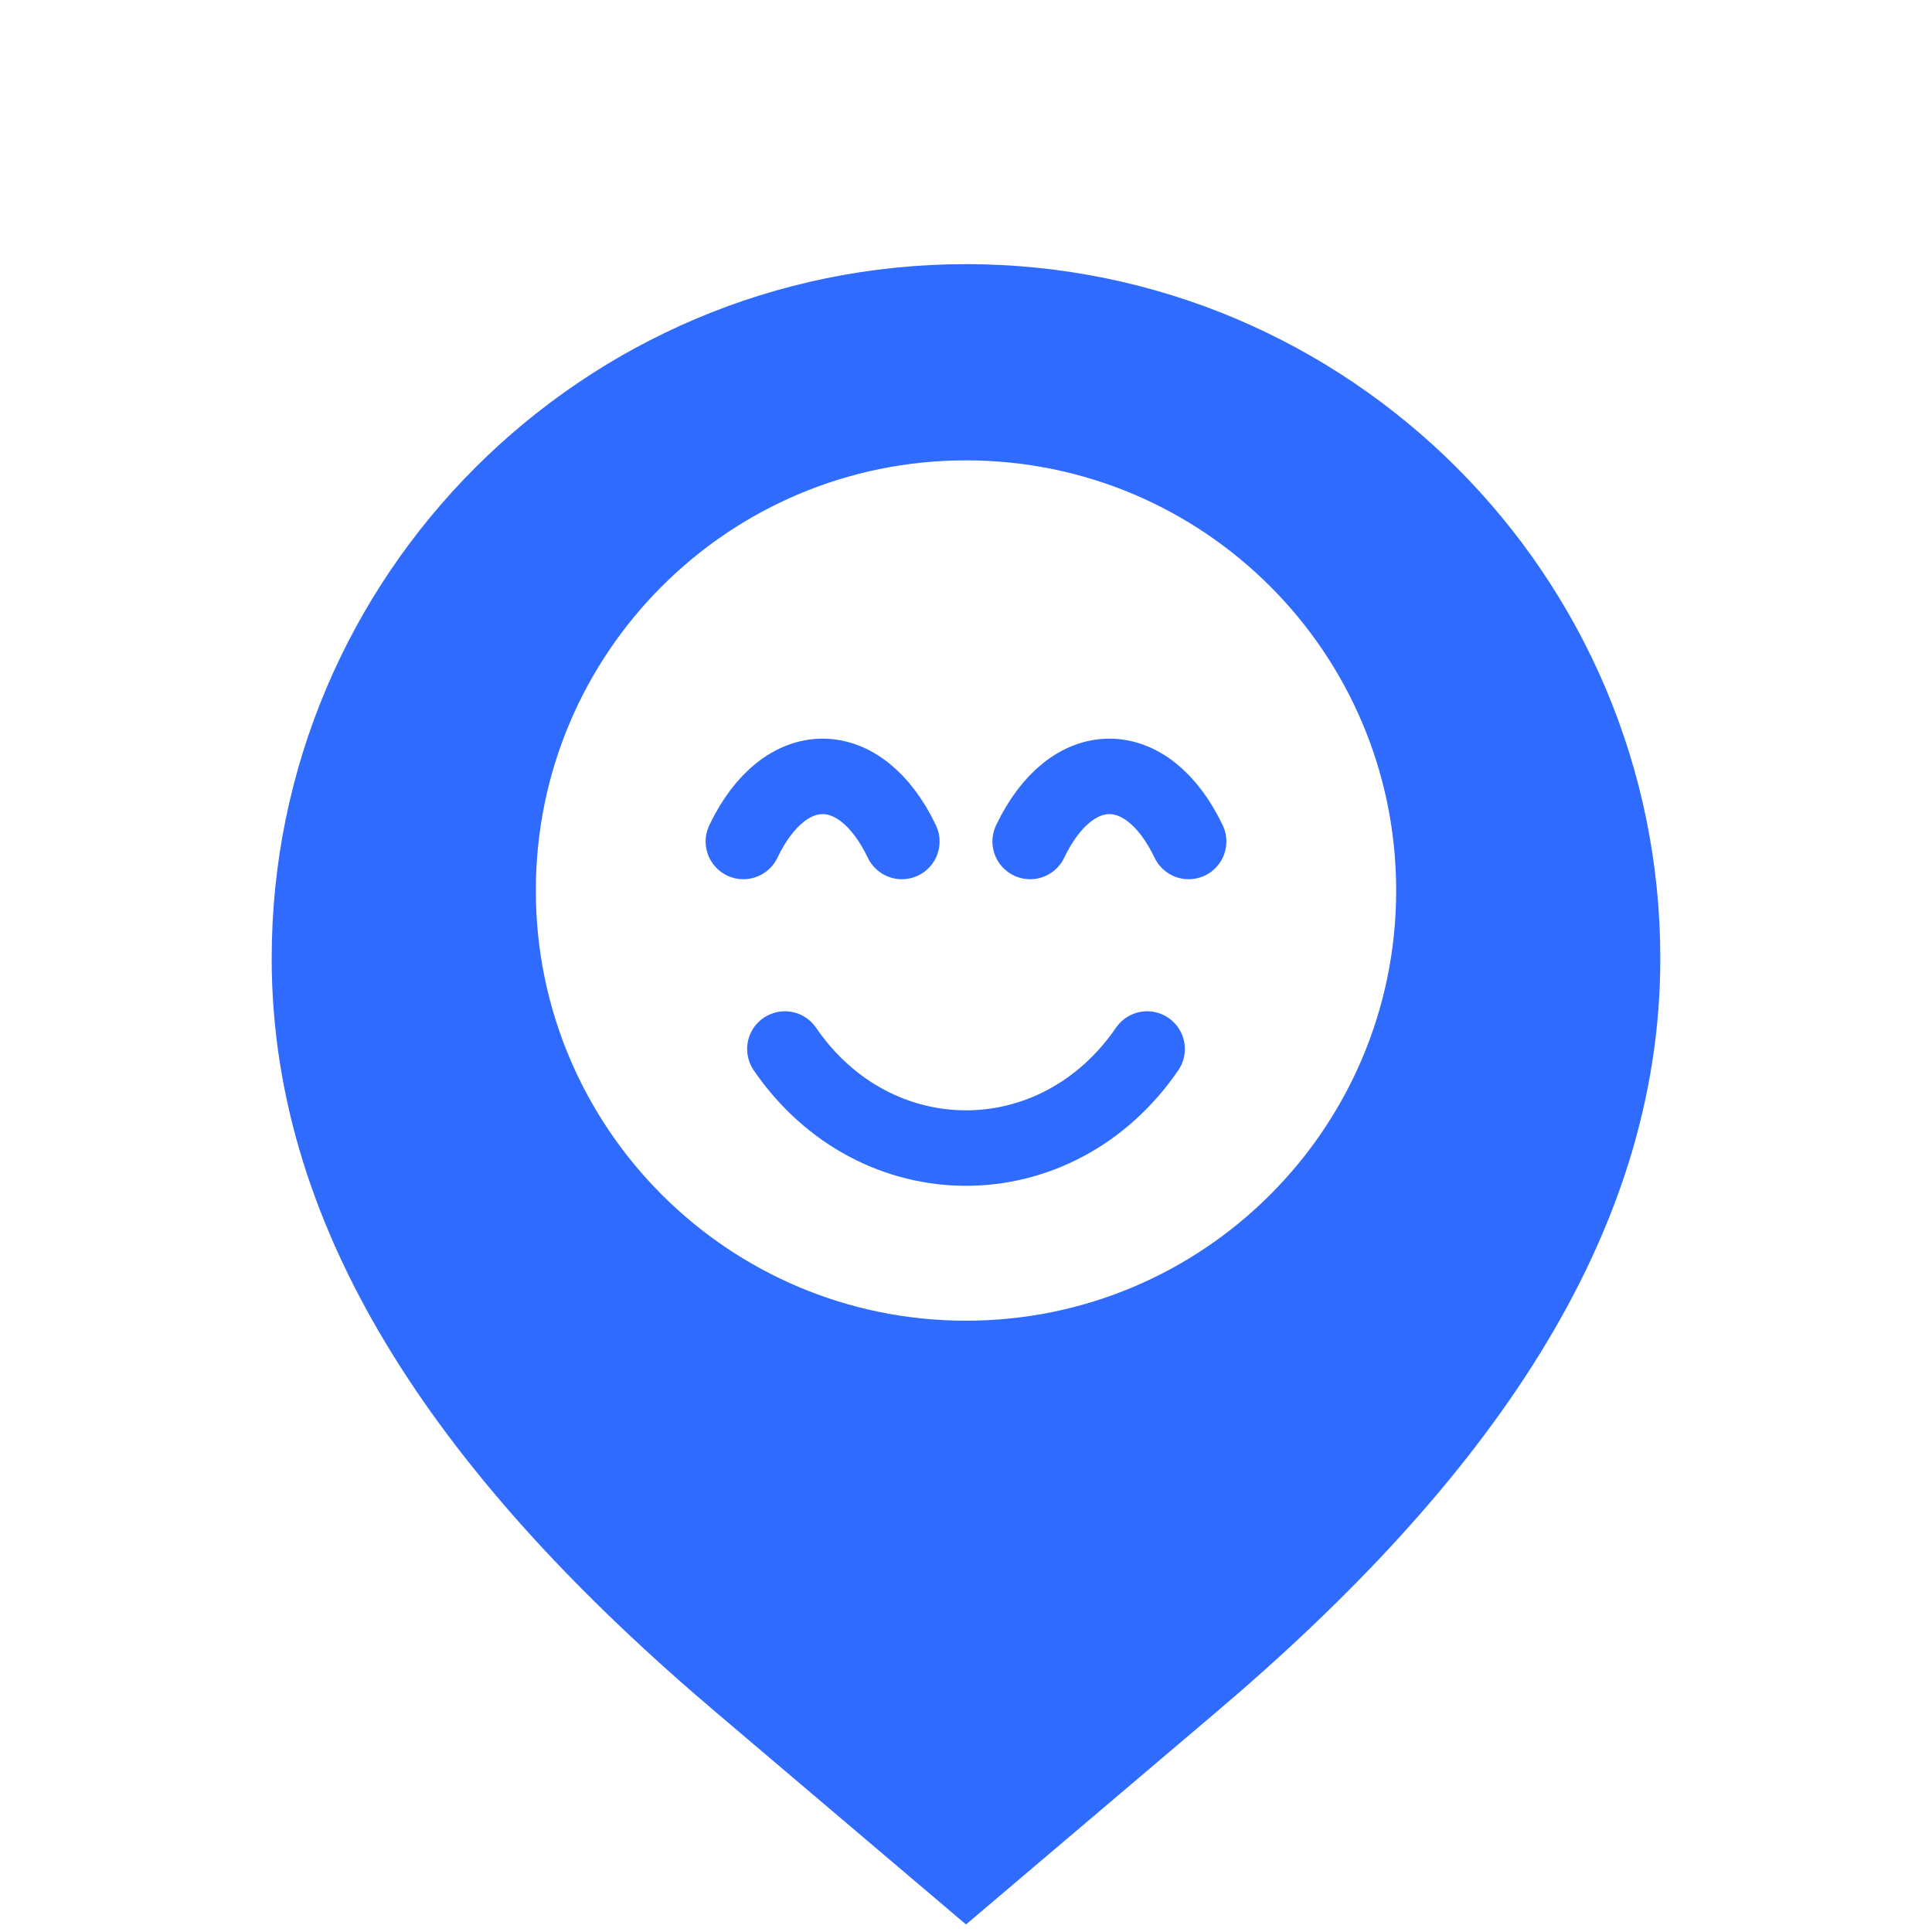
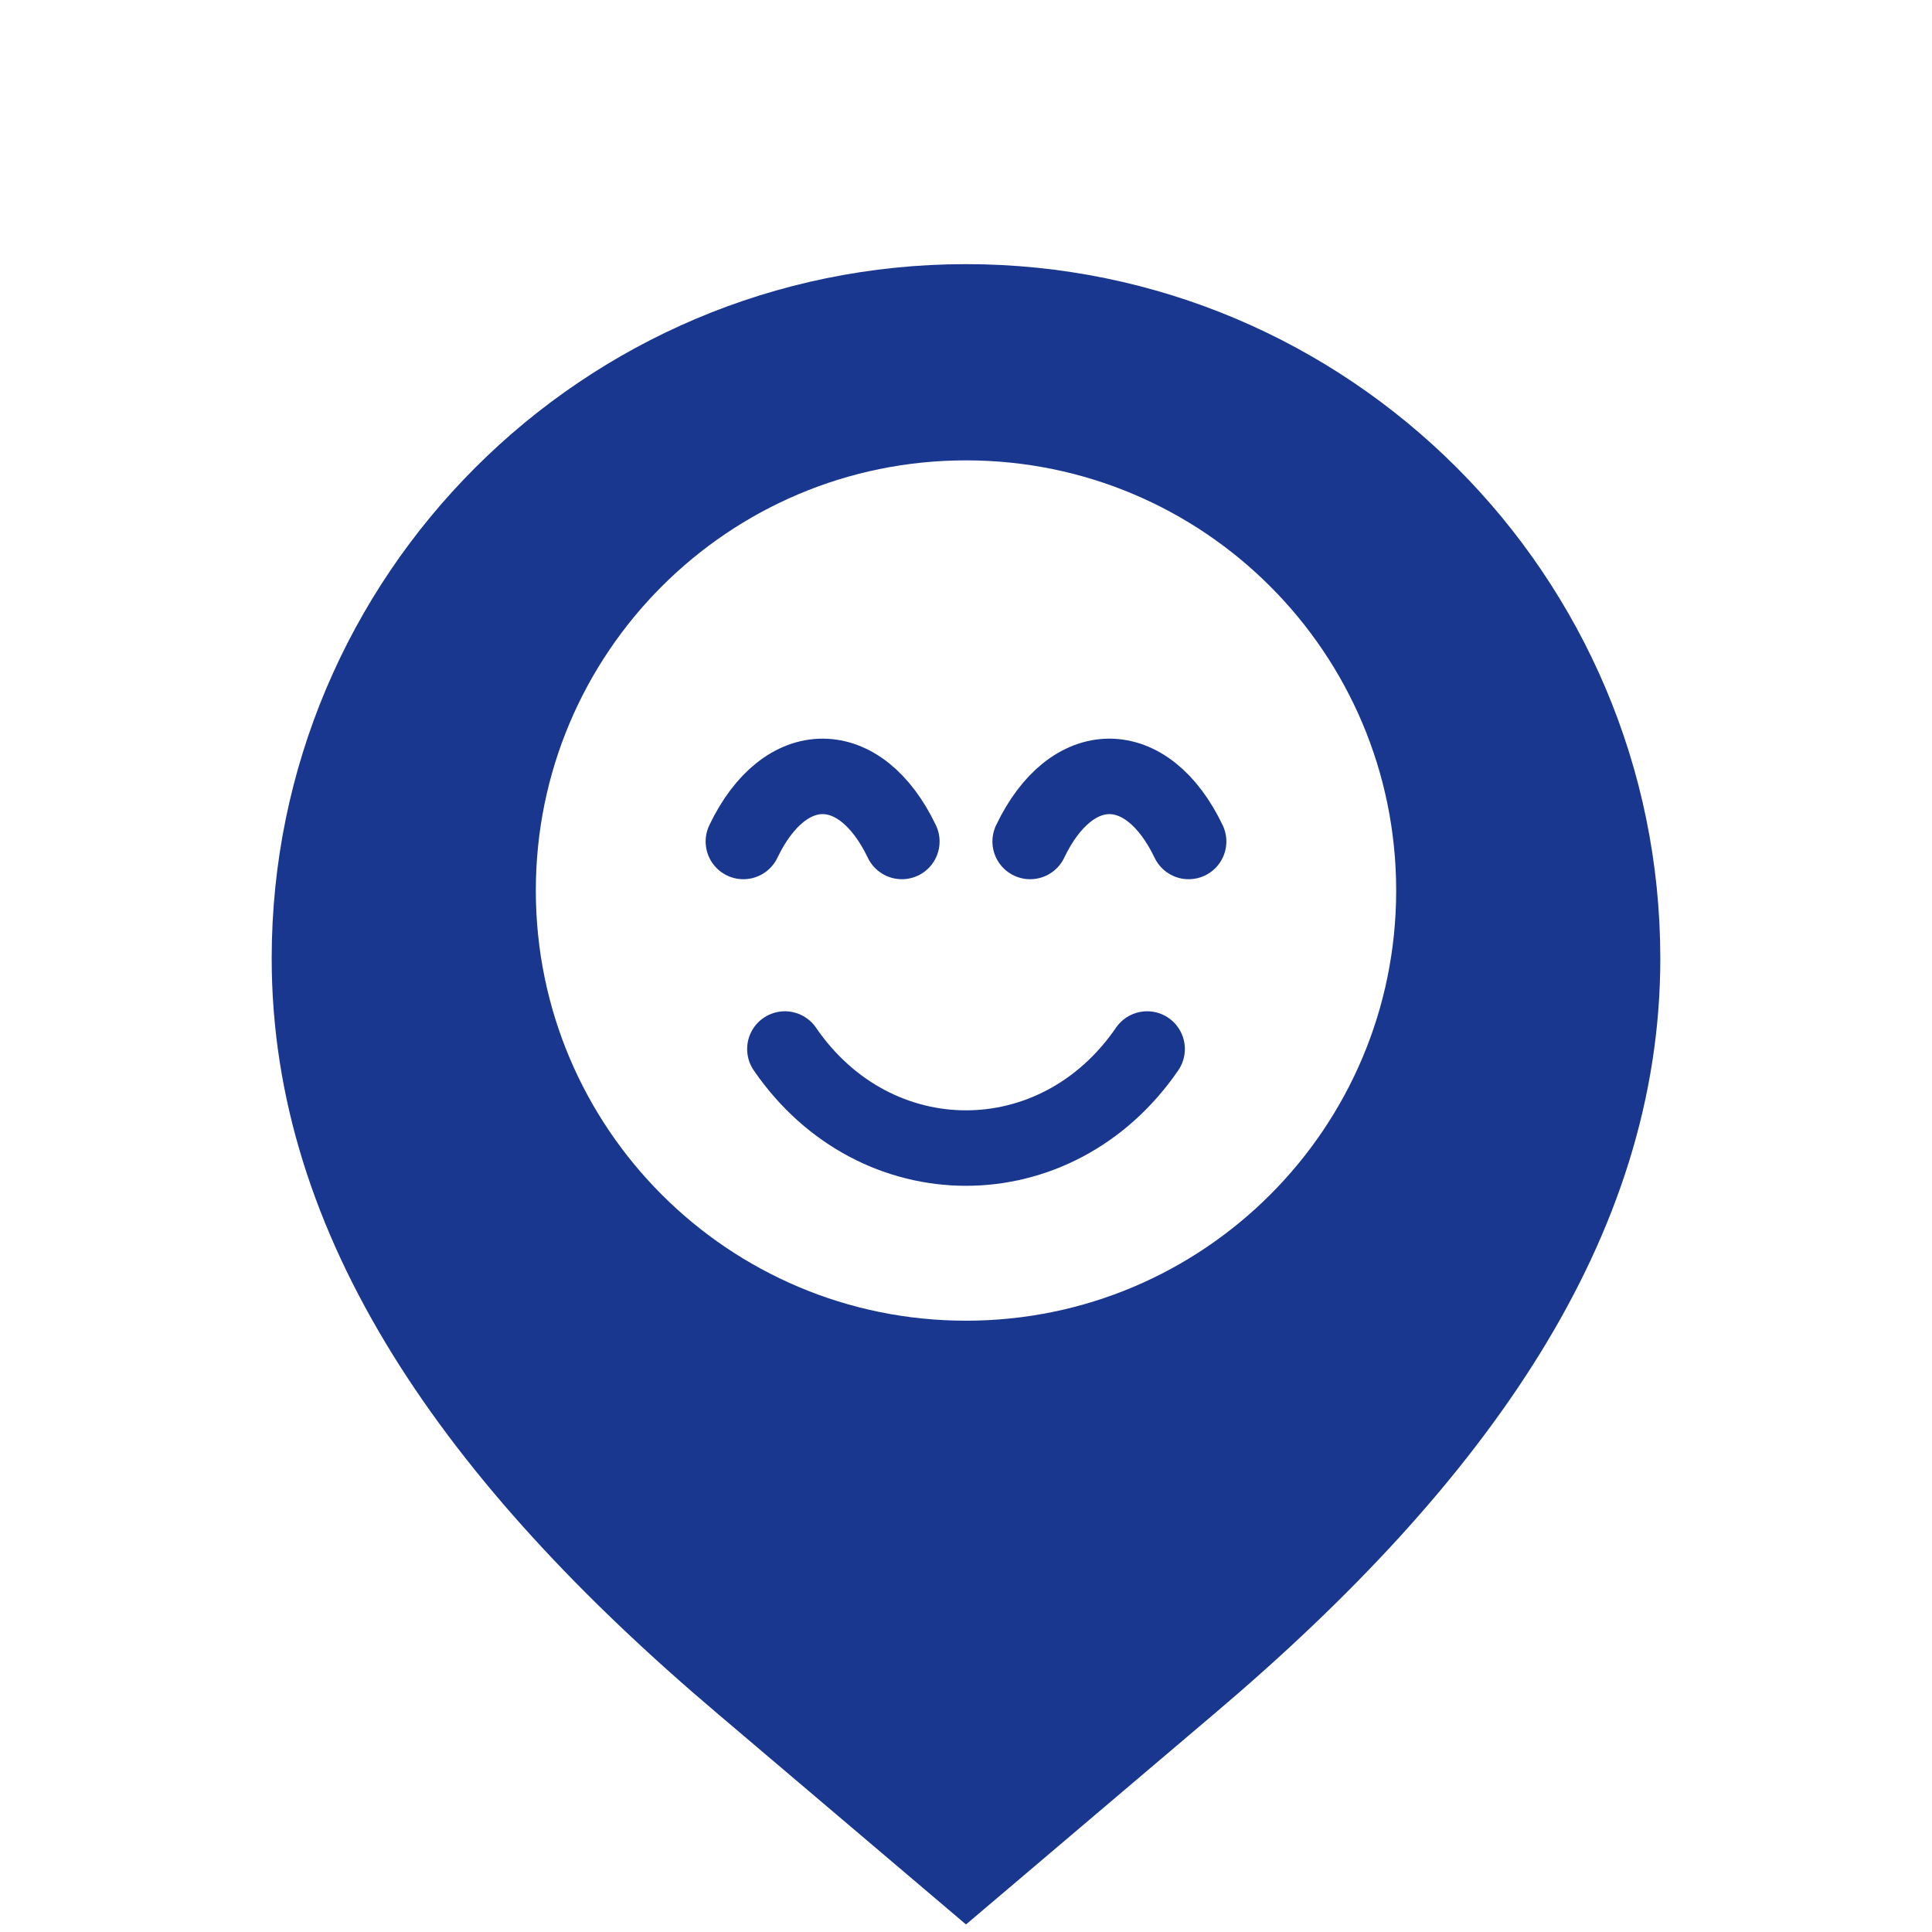
<svg xmlns="http://www.w3.org/2000/svg" viewBox="0 0 1024 1024" role="img" aria-label="KidEase">
  <rect width="1024" height="1024" fill="#ffffff" />
  <g transform="translate(512 508)">
-     <path fill="#2F6BFF" d="M0,-368 C203,-368 368,-203 368,0 C368,148 276,278 132,400 L0,512 L-132,400 C-276,278 -368,148 -368,0 C-368,-203 -203,-368 0,-368 Z" />
+     <path fill="#1A3790" d="       M0,-368       C203,-368 368,-203 368,0       C368,148 276,278 132,400       L0,512       L-132,400       C-276,278 -368,148 -368,0       C-368,-203 -203,-368 0,-368       Z" />
    <circle cx="0" cy="-36" r="228" fill="#ffffff" />
-     <g fill="none" stroke="#2F6BFF" stroke-width="40" stroke-linecap="round" stroke-linejoin="round">
+     <g fill="none" stroke="#1A3790" stroke-width="40" stroke-linecap="round" stroke-linejoin="round">
      <path d="M-118,-62 C-96,-108 -56,-108 -34,-62" />
      <path d="M34,-62 C56,-108 96,-108 118,-62" />
      <path d="M-96,48 C-48,118 48,118 96,48" />
    </g>
  </g>
</svg>
